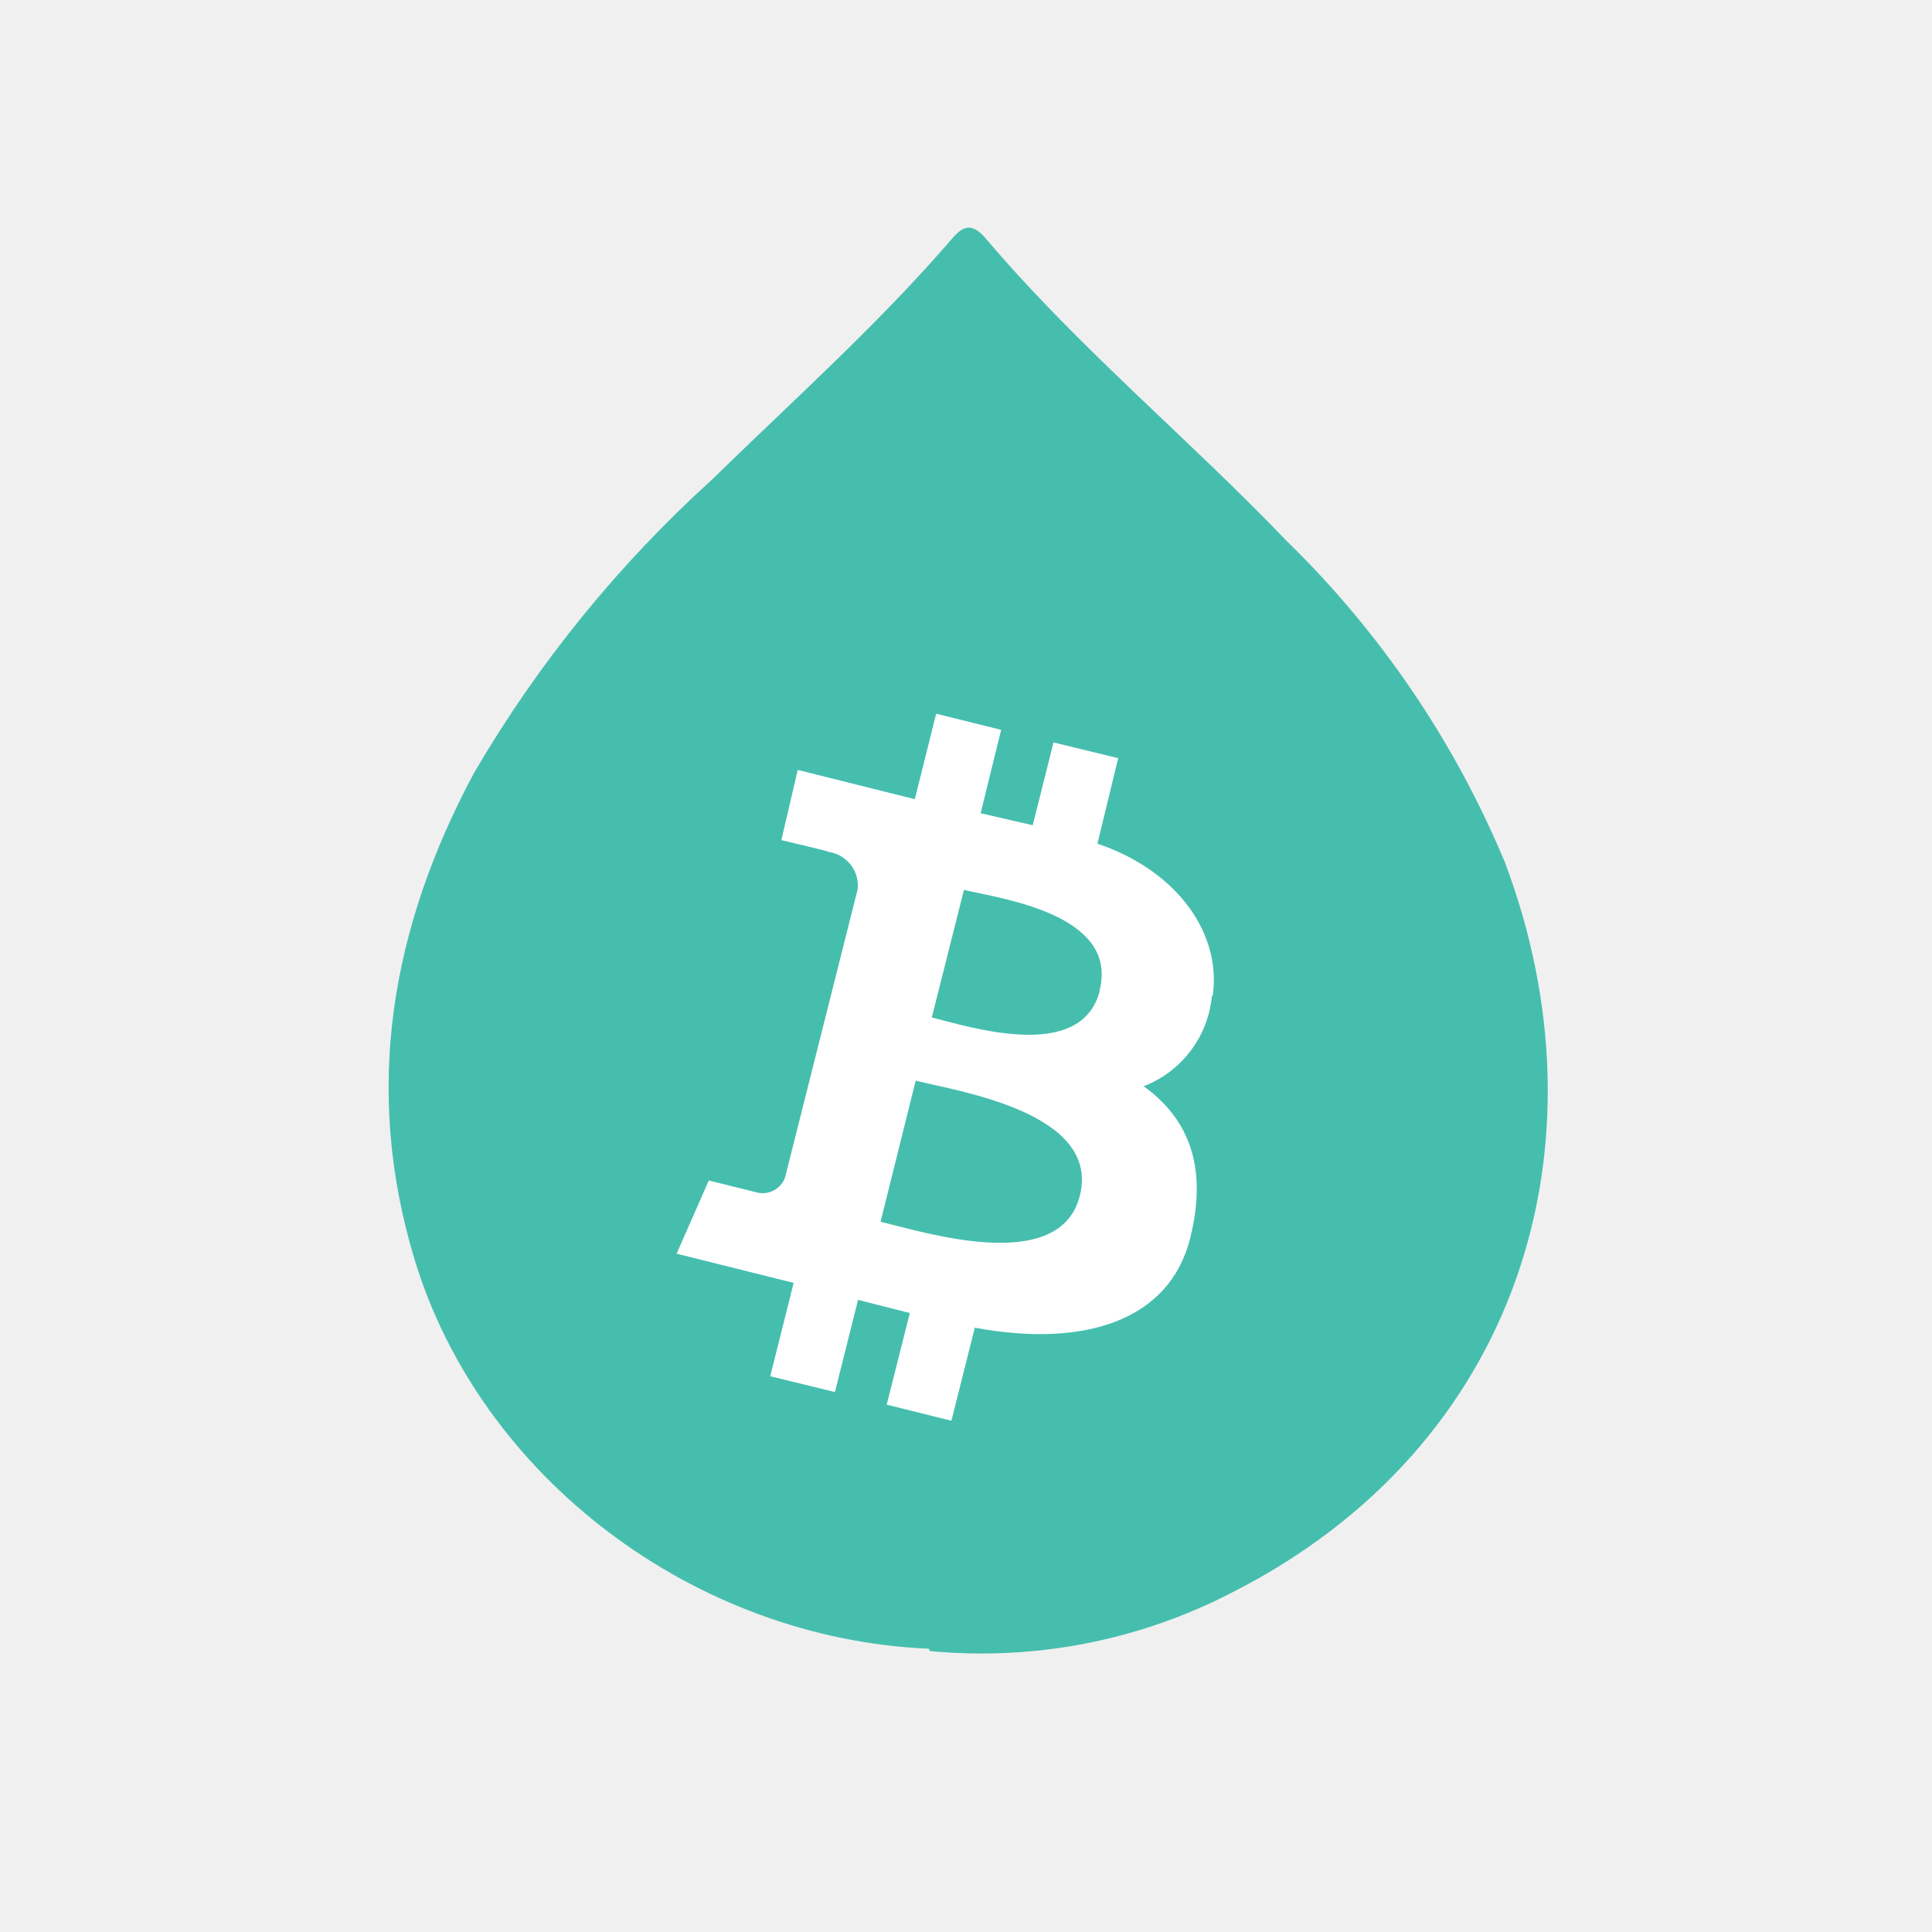
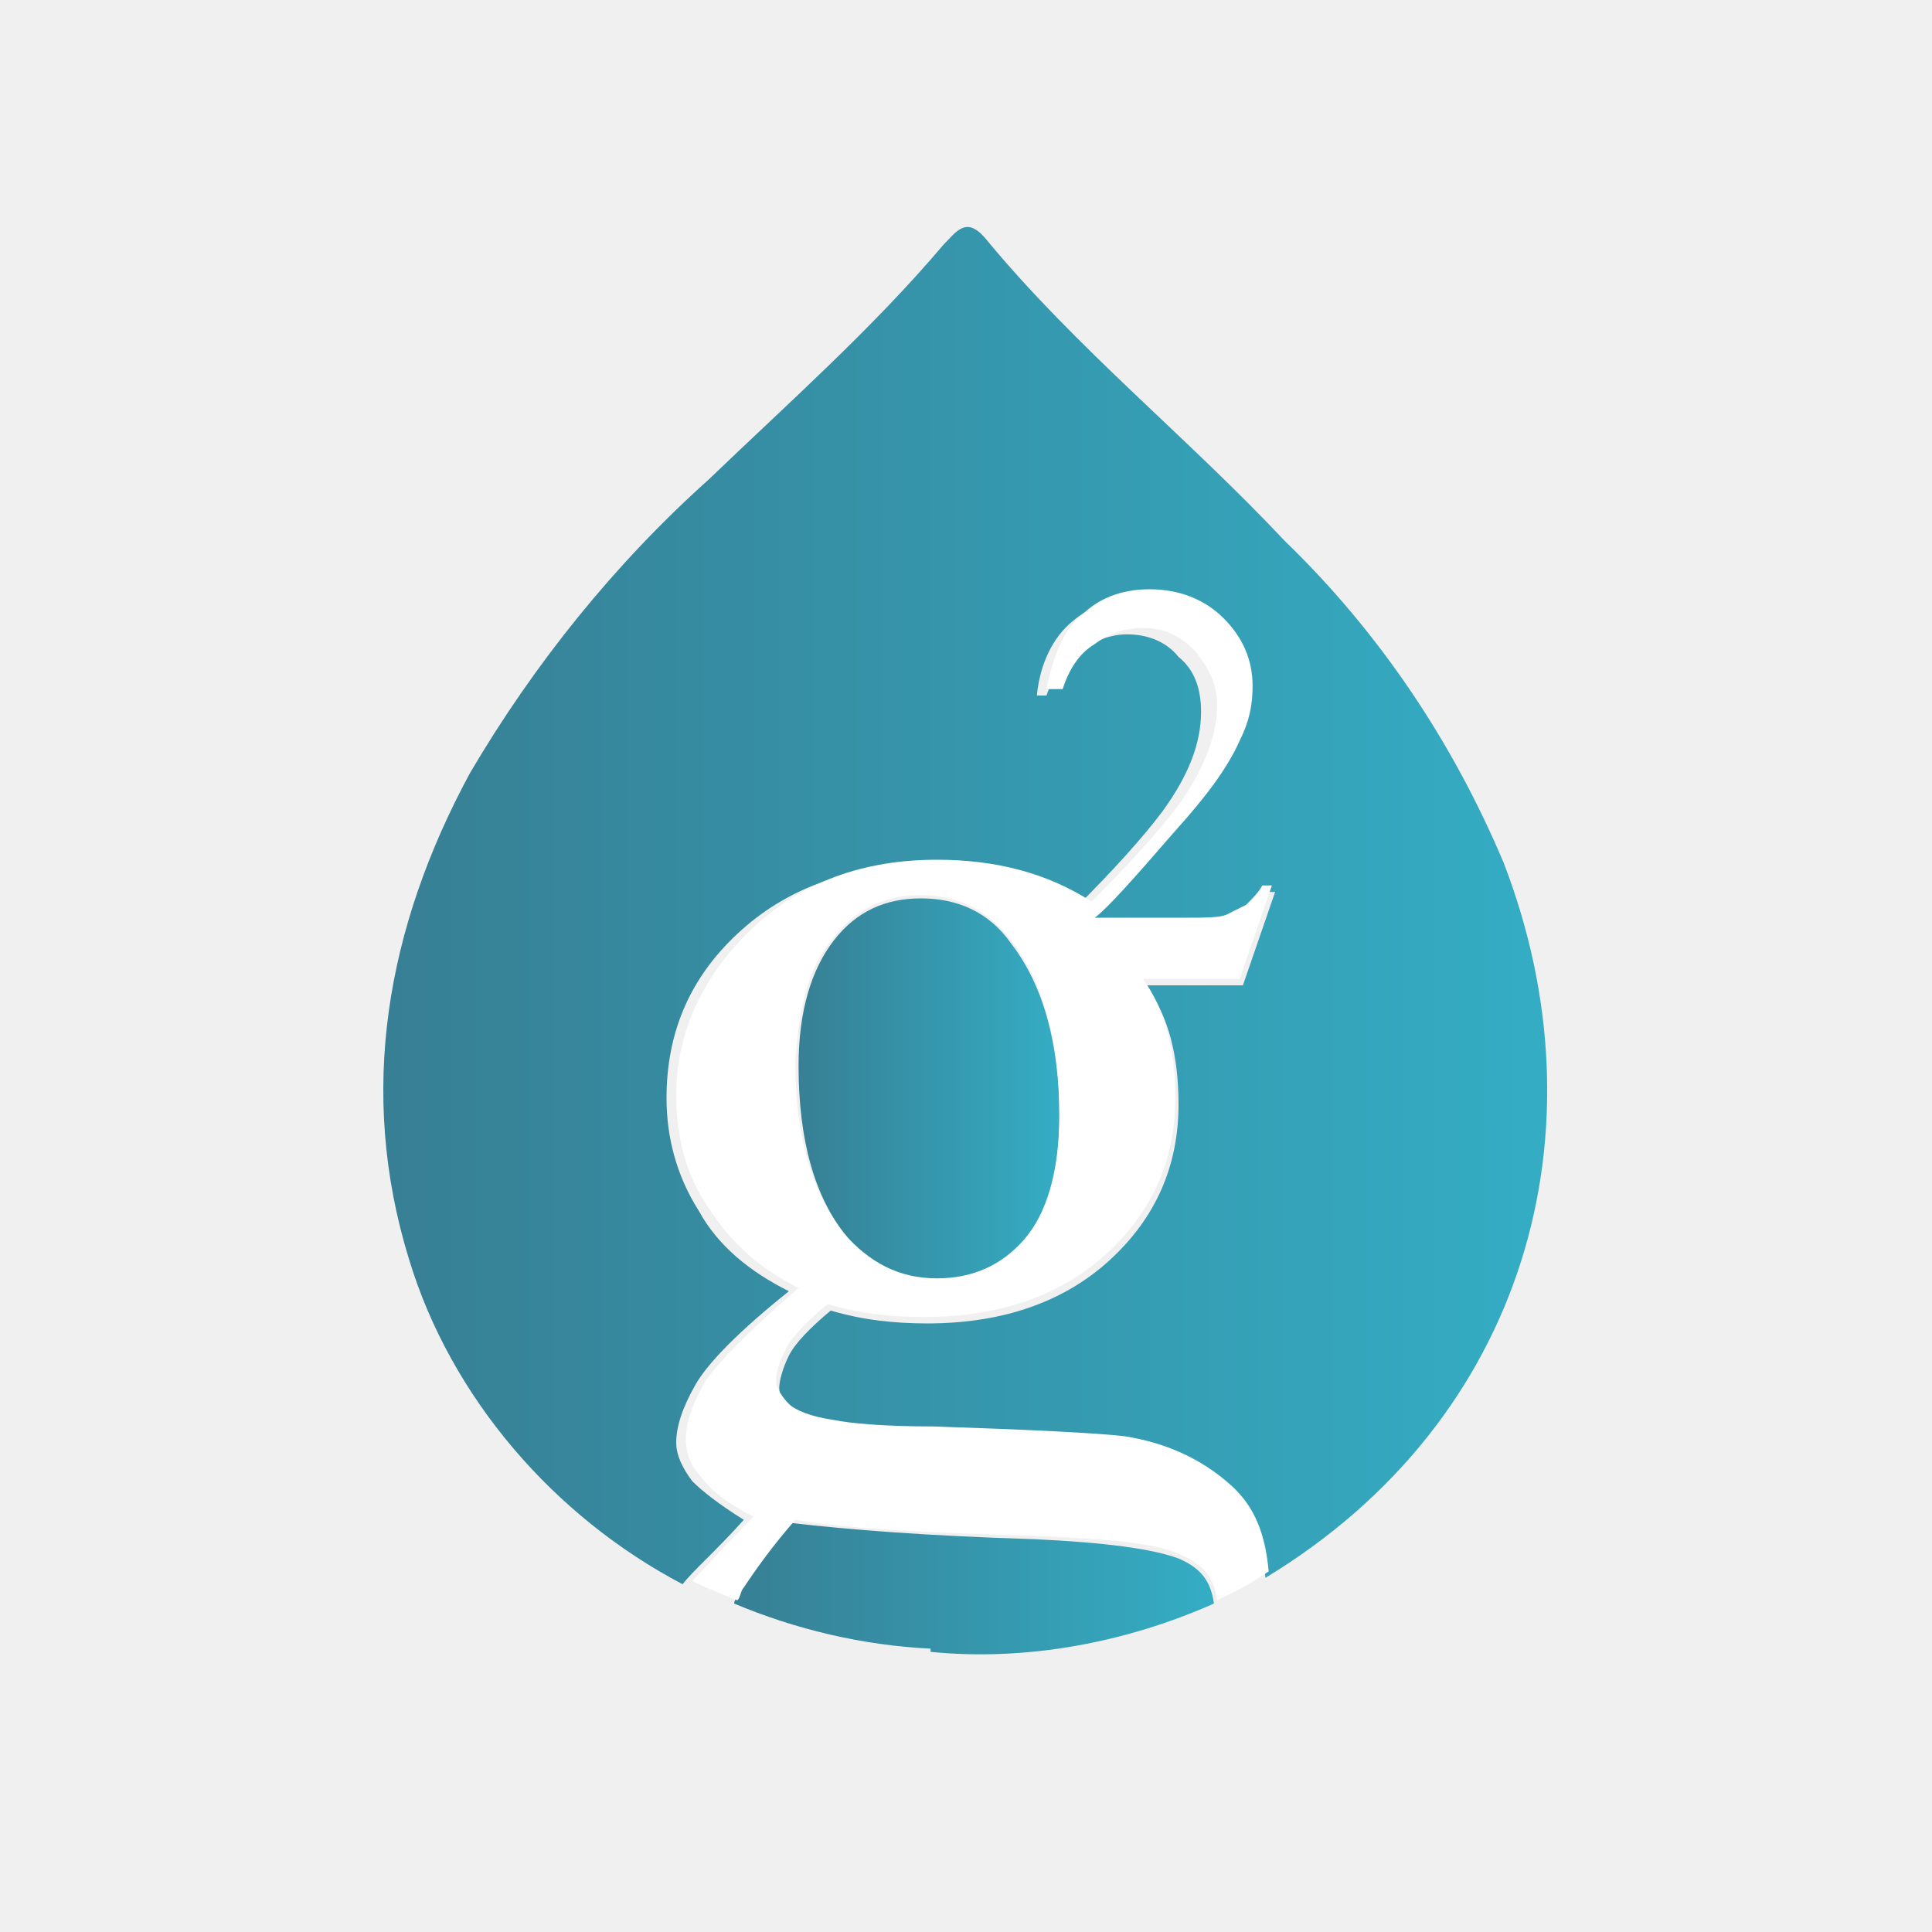
- <svg xmlns="http://www.w3.org/2000/svg" width="60px" height="60px" viewBox="0 0 60 60" version="1.1">
-   <g id="lbtc_main" stroke="none" stroke-width="1" fill="none" fill-rule="evenodd">
+ <svg xmlns="http://www.w3.org/2000/svg" version="1.1" id="Layer_1" x="0px" y="0px" viewBox="0 0 60 60" style="enable-background:new 0 0 60 60;" xml:space="preserve">
+   <style type="text/css">
+ 	.st0{fill-rule:evenodd;clip-rule:evenodd;fill:#D8D8D8;fill-opacity:0;}
+ 	.st1{enable-background:new    ;}
+ 	.st2{fill:url(#SVGID_1_);}
+ 	.st3{fill:url(#SVGID_2_);}
+ 	.st4{fill:url(#SVGID_3_);}
+ 	.st5{fill:#FFFFFF;}
+ </style>
+   <g id="lbtc_main">
    <g>
-       <polygon id="Path" fill-opacity="0" fill="#D8D8D8" points="0 0 60 0 60 60 0 60" />
-       <g id="Group" transform="translate(12.0676, 7.070479)" fill-rule="nonzero">
-         <path d="M16.779,44.132 C9.508,43.823 2.856,38.824 0.802,32.026 C-0.788,26.764 0.066,21.747 2.665,16.913 C4.647,13.525 7.136,10.46 10.045,7.824 C12.498,5.425 15.07,3.126 17.315,0.554 C17.679,0.145 17.979,-0.355 18.569,0.363 C21.423,3.726 24.84,6.543 27.885,9.724 C30.8,12.563 33.109,15.964 34.673,19.721 C37.945,28.418 35.182,37.824 26.194,42.387 C23.305,43.883 20.045,44.514 16.806,44.204 L16.779,44.132 Z" id="Path" fill="#46BEAE" />
-         <path d="M25.594,23.847 C25.867,21.975 24.558,19.993 22.014,19.13 L22.659,16.476 L20.65,15.986 L20.005,18.558 L18.387,18.185 L19.024,15.595 L17.006,15.095 L16.343,17.749 L12.707,16.84 L12.198,19.021 C12.198,19.021 13.689,19.366 13.662,19.385 C14.224,19.465 14.625,19.973 14.57,20.539 L12.317,29.481 C12.191,29.858 11.789,30.068 11.408,29.954 C11.408,29.954 9.945,29.591 9.945,29.591 L8.945,31.863 L12.58,32.771 L11.853,35.67 L13.862,36.161 L14.58,33.298 L16.188,33.707 L15.47,36.552 L17.479,37.052 L18.206,34.162 C21.641,34.798 24.258,33.926 24.895,31.381 C25.413,29.3 24.949,27.746 23.45,26.664 C24.624,26.211 25.442,25.135 25.567,23.883 L25.594,23.847 Z M21.468,30.063 C20.85,32.535 16.643,31.199 15.279,30.872 L16.37,26.491 C17.733,26.828 22.114,27.491 21.468,30.063 Z M22.086,23.701 C21.514,25.946 18.015,24.81 16.87,24.528 L17.869,20.566 C19.024,20.839 22.659,21.32 22.086,23.665 L22.086,23.701 Z" id="Shape" fill="#FFFFFF" />
+       <polygon id="Path" class="st0" points="0,0 60,0 60,60 0,60   " />
+       <g>
+         <g class="st1">
+           <linearGradient id="SVGID_1_" gradientUnits="userSpaceOnUse" x1="24.782" y1="33.802" x2="32.905" y2="33.802">
+             <stop offset="0" style="stop-color:#377F94" />
+             <stop offset="1" style="stop-color:#34ADC4" />
+           </linearGradient>
+           <path class="st2" d="M29.1,39.8c1.1,0,2-0.4,2.7-1.2s1.1-2.1,1.1-3.9c0-2.3-0.5-4.1-1.5-5.4c-0.7-1-1.7-1.4-2.8-1.4      c-1.1,0-2,0.4-2.7,1.3c-0.7,0.9-1.1,2.2-1.1,3.9c0,2.3,0.5,4.1,1.5,5.3C27,39.3,28,39.8,29.1,39.8z" />
+           <linearGradient id="SVGID_2_" gradientUnits="userSpaceOnUse" x1="22.785" y1="49.329" x2="37.678" y2="49.329">
+             <stop offset="0" style="stop-color:#377F94" />
+             <stop offset="1" style="stop-color:#34ADC4" />
+           </linearGradient>
+           <path class="st3" d="M36.6,48.4c-0.8-0.3-2.3-0.5-4.5-0.6c-3.3-0.1-5.8-0.3-7.5-0.5c-0.7,0.7-1.2,1.4-1.6,2.1      c-0.1,0.2-0.2,0.3-0.2,0.4c1.9,0.8,4,1.3,6.1,1.4l0,0.1c3,0.3,6.1-0.3,8.8-1.5C37.6,49.1,37.3,48.7,36.6,48.4z" />
+           <linearGradient id="SVGID_3_" gradientUnits="userSpaceOnUse" x1="12.068" y1="28.119" x2="48.064" y2="28.119">
+             <stop offset="0" style="stop-color:#377F94" />
+             <stop offset="1" style="stop-color:#34ADC4" />
+           </linearGradient>
+           <path class="st4" d="M46.7,26.8c-1.6-3.8-3.9-7.2-6.8-10c-3-3.2-6.5-6-9.3-9.4c-0.6-0.7-0.9-0.2-1.3,0.2      c-2.2,2.6-4.8,4.9-7.3,7.3c-2.9,2.6-5.4,5.7-7.4,9.1c-2.6,4.8-3.5,9.9-1.9,15.1c1.3,4.3,4.5,8,8.5,10.1c0.3-0.4,1-1,1.9-2      c-0.8-0.5-1.3-0.9-1.6-1.2c-0.3-0.4-0.5-0.8-0.5-1.2c0-0.5,0.2-1.1,0.6-1.8c0.4-0.7,1.4-1.7,2.9-2.9c-1.2-0.6-2.2-1.4-2.8-2.5      c-0.7-1.1-1-2.3-1-3.5c0-2,0.7-3.7,2.2-5.1s3.4-2.1,5.7-2.1c1.8,0,3.4,0.4,4.8,1.3c1.2-1.2,2.1-2.2,2.7-3      c0.8-1.1,1.2-2.1,1.2-3.1c0-0.7-0.2-1.3-0.7-1.7c-0.4-0.5-1-0.7-1.6-0.7c-0.5,0-1,0.2-1.5,0.5c-0.4,0.3-0.8,0.8-1,1.4h-0.3      c0.1-1,0.5-1.8,1.1-2.3c0.6-0.5,1.3-0.8,2.1-0.8c0.9,0,1.7,0.3,2.3,0.9c0.6,0.6,0.9,1.3,0.9,2.1c0,0.6-0.1,1.1-0.4,1.7      c-0.4,0.9-1.1,1.8-2,2.8c-1.3,1.5-2.2,2.4-2.5,2.7l0,0H37c0.6,0,1,0,1.2-0.1s0.5-0.1,0.6-0.3c0.2-0.1,0.4-0.3,0.5-0.6h0.3      l-1,2.9h-3c0.7,1,1,2.2,1,3.7c0,1.9-0.7,3.5-2.1,4.8c-1.4,1.3-3.3,2-5.7,2c-1,0-2-0.1-3-0.4c-0.6,0.5-1.1,1-1.3,1.4      s-0.3,0.8-0.3,1c0,0.2,0.1,0.5,0.4,0.7c0.2,0.2,0.7,0.4,1.4,0.5c0.4,0.1,1.4,0.1,3.1,0.2c3,0.1,4.9,0.2,5.8,0.3      c1.4,0.2,2.4,0.7,3.2,1.5c0.7,0.8,1.1,1.7,1.2,2.7C47.4,44.1,49.9,35.1,46.7,26.8z" />
+         </g>
+         <path class="st5" d="M34.9,44.6C34,44.5,32,44.4,29,44.3c-1.6,0-2.6-0.1-3.1-0.2c-0.7-0.1-1.2-0.3-1.4-0.5     c-0.2-0.2-0.4-0.5-0.4-0.7c0-0.3,0.1-0.6,0.3-1s0.7-0.9,1.3-1.4c1,0.3,2,0.4,3,0.4c2.4,0,4.3-0.7,5.7-2c1.4-1.3,2.1-2.9,2.1-4.8     c0-1.5-0.3-2.7-1-3.7h3l1-2.9h-0.3c-0.1,0.2-0.3,0.4-0.5,0.6c-0.2,0.1-0.4,0.2-0.6,0.3s-0.7,0.1-1.2,0.1h-2.9l0,0     c0.4-0.3,1.2-1.2,2.5-2.7c0.9-1,1.6-1.9,2-2.8c0.3-0.6,0.4-1.1,0.4-1.7c0-0.8-0.3-1.5-0.9-2.1c-0.6-0.6-1.4-0.9-2.3-0.9     c-0.9,0-1.6,0.3-2.1,0.8c-0.6,0.5-0.9,1.3-1.1,2.3H33c0.2-0.6,0.5-1.1,1-1.4c0.4-0.3,0.9-0.5,1.5-0.5c0.6,0,1.1,0.2,1.6,0.7     c0.4,0.5,0.7,1,0.7,1.7c0,0.9-0.4,2-1.2,3.1c-0.6,0.8-1.5,1.8-2.7,3c-1.4-0.9-3-1.3-4.8-1.3c-2.3,0-4.2,0.7-5.7,2.1S21,32,21,34     c0,1.3,0.3,2.5,1,3.5c0.7,1.1,1.6,1.9,2.8,2.5c-1.5,1.3-2.4,2.2-2.9,2.9c-0.4,0.7-0.6,1.3-0.6,1.8c0,0.5,0.2,0.9,0.5,1.2     c0.3,0.4,0.8,0.8,1.6,1.2c-1,1-1.6,1.7-1.9,2c0.4,0.2,0.9,0.4,1.4,0.6c0.1-0.1,0.1-0.3,0.2-0.4c0.4-0.6,0.9-1.3,1.6-2.1     c1.8,0.3,4.3,0.4,7.5,0.5c2.2,0.1,3.7,0.2,4.5,0.6c0.7,0.3,1,0.7,1.1,1.4c0.2-0.1,0.4-0.2,0.6-0.3c0.4-0.2,0.7-0.4,1-0.6     c-0.1-1.1-0.4-2-1.2-2.7C37.3,45.3,36.2,44.8,34.9,44.6z M25.9,29.1c0.7-0.9,1.6-1.3,2.7-1.3c1.2,0,2.1,0.5,2.8,1.4     c1,1.3,1.5,3.1,1.5,5.4c0,1.8-0.4,3.1-1.1,3.9s-1.6,1.2-2.7,1.2c-1.2,0-2.1-0.5-2.9-1.4c-1-1.3-1.5-3-1.5-5.3     C24.8,31.3,25.1,30,25.9,29.1z" />
      </g>
    </g>
  </g>
</svg>
